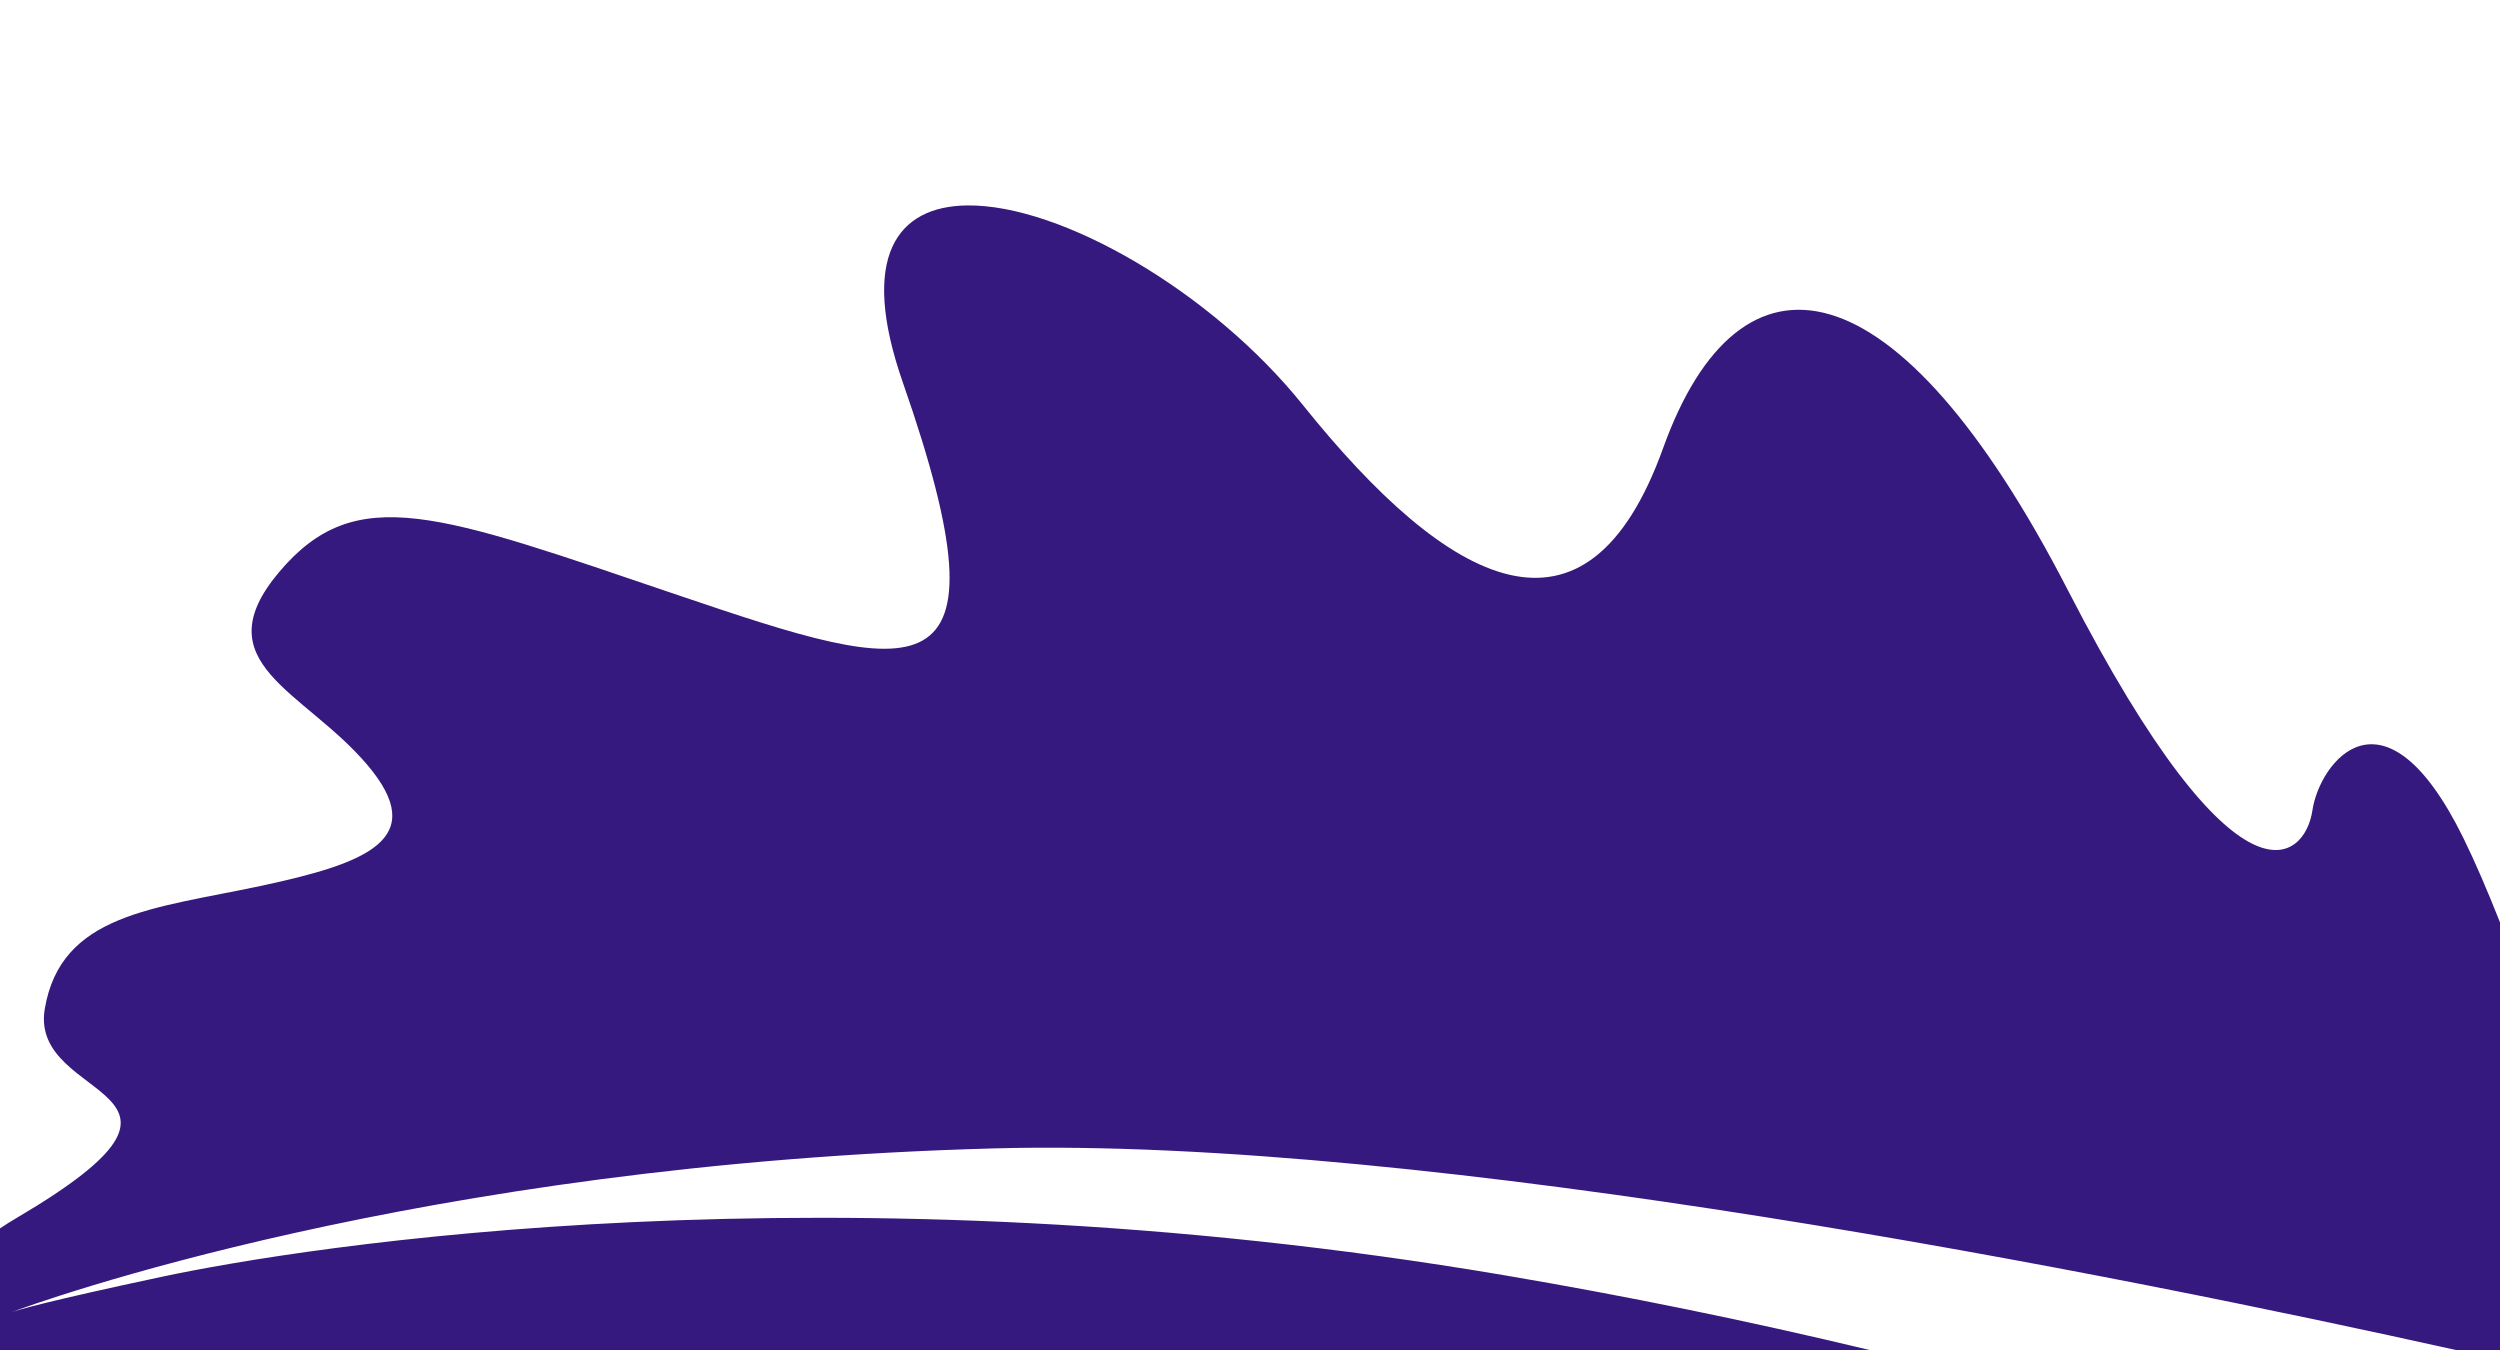
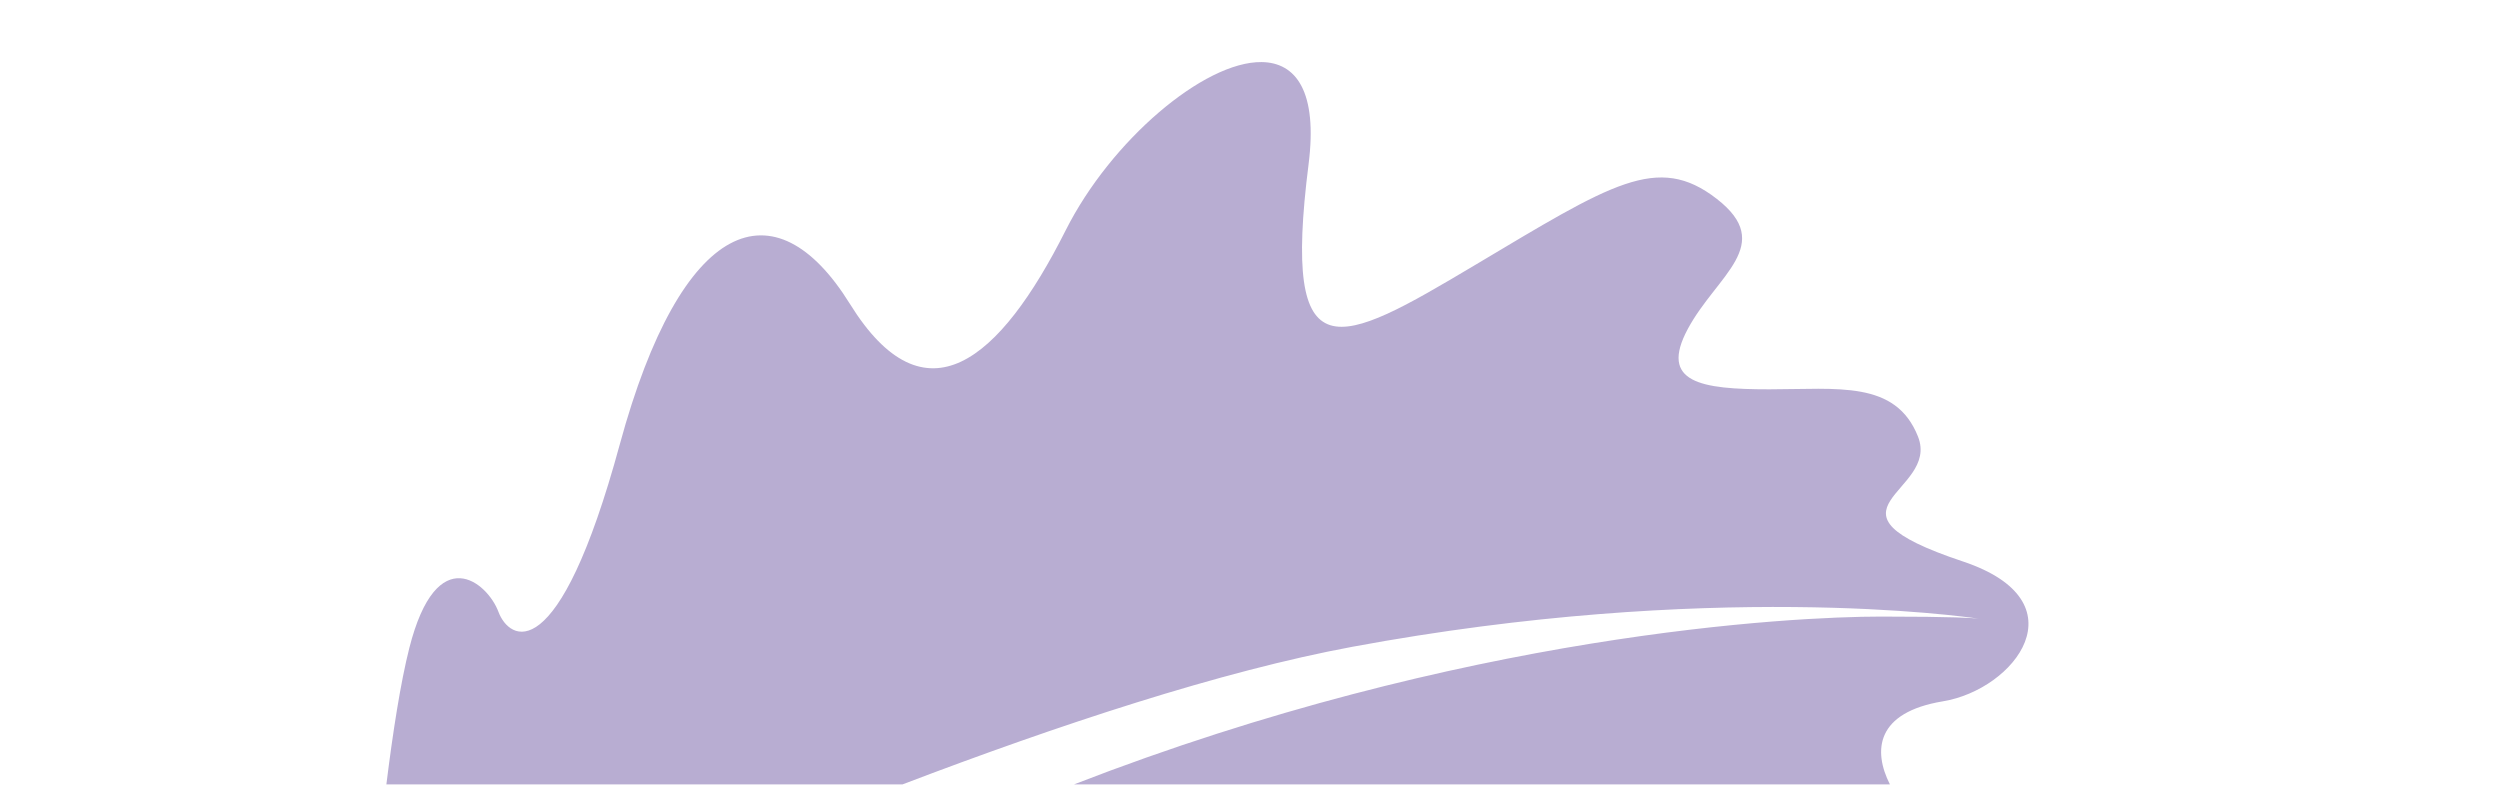
- <svg xmlns="http://www.w3.org/2000/svg" width="1600" height="864">
-   <path d="M619.148 131.475c-45.084.475-69.441 32.787-41.29 113.423 72.138 206.64 9.546 188.042-144.012 135.961-153.559-52.08-206.01-73.097-255.21-14.732-49.199 58.365 16.18 75.893 56.44 123.396 40.261 47.505-.273 62.984-68.406 77.506-68.133 14.523-127.737 17.652-138.018 78.664-10.281 61.014 126.26 48.892-18.05 133.805A210.6 210.6 0 0 0 0 786.162V864h1196.486a3519.037 3519.037 0 0 0-234.316-47.941c-429.164-72.675-768.214-18.188-858.621 1.082-74.004 15.774-92.123 21.223-96.352 22.707 14.805-5.527 259.872-95.04 629.487-104.885 279.482-7.444 719.648 81.142 935.056 129.037H1600V590.326c-8.13-20.532-16.096-39.107-23.59-54.303-50.664-102.738-91.946-48.243-96.486-17.29-4.541 30.954-46.55 72.402-156.383-140.84-109.833-213.244-210.112-227.434-259.137-91.135-49.024 136.3-137.104 88.928-230.5-27.473-58.563-72.988-154.917-128.442-214.756-127.81z" fill="#36197f" />
+ <svg xmlns="http://www.w3.org/2000/svg" width="1600" height="502">
+   <path d="M807.414 39.729c-36.81-.422-96.428 50.147-125.393 107.712-42.15 83.771-90.074 124.425-138.058 47.08-47.984-77.344-107.754-55.488-147.32 89.954-39.566 145.441-70.815 125.472-77.66 107.045-6.846-18.429-39.355-46.513-57.034 23.265-5.614 22.162-10.547 54.037-14.668 87.215h330.364c99.577-37.975 203.934-72.485 287.896-88.057 228.564-42.39 390.954-19.435 400.621-18-2.766-.356-14.574-1.336-62.205-1.336-57.226 0-267.246 10.612-516.557 107.393h522.13c-10.958-21.704-8.943-46.087 33.993-53.168 45.88-7.566 89.692-63.839 12.627-89.535-99.812-33.28-14.312-43.715-28.623-79.865-14.31-36.15-51.35-30.266-95.125-30.266s-70.715-4.203-52.195-38.672c18.52-34.47 56.404-53.806 18.521-83.23-37.882-29.424-67.363-9.638-154.914 42.486-87.55 52.123-123.583 71.754-106.318-64.691 5.88-46.469-7.995-65.078-30.082-65.33z" fill="#36197f" fill-opacity=".353" />
</svg>
